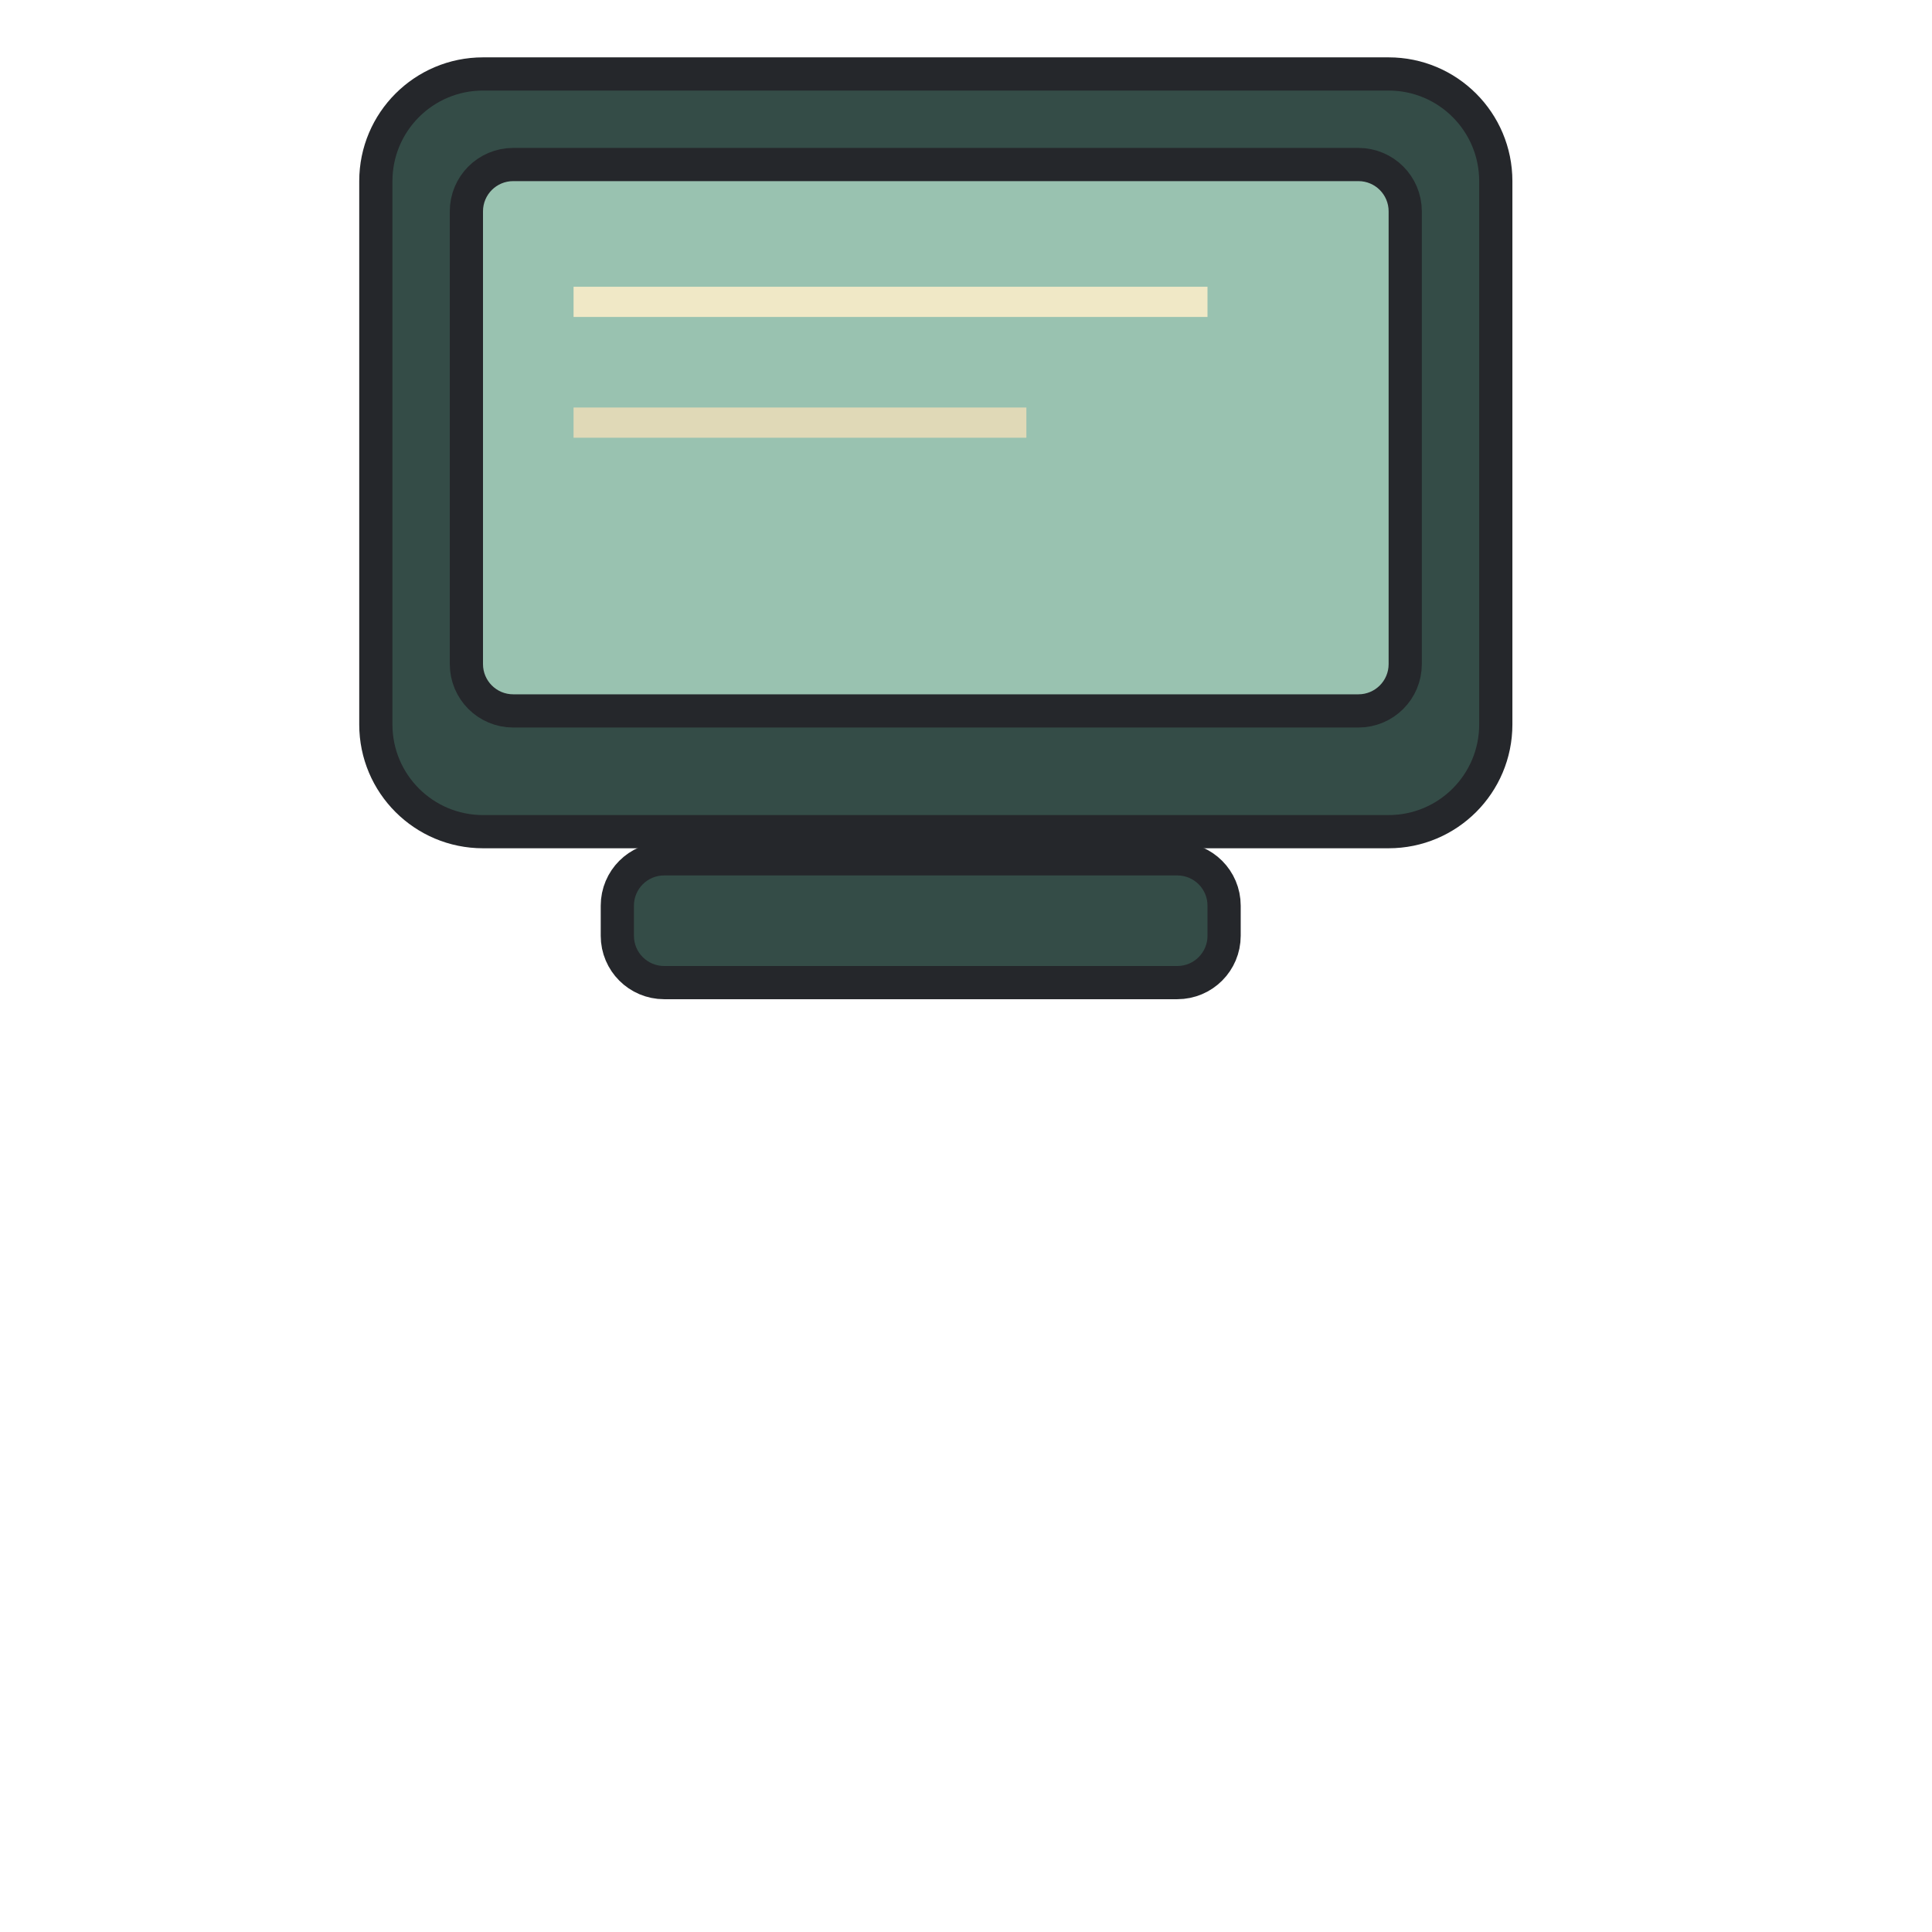
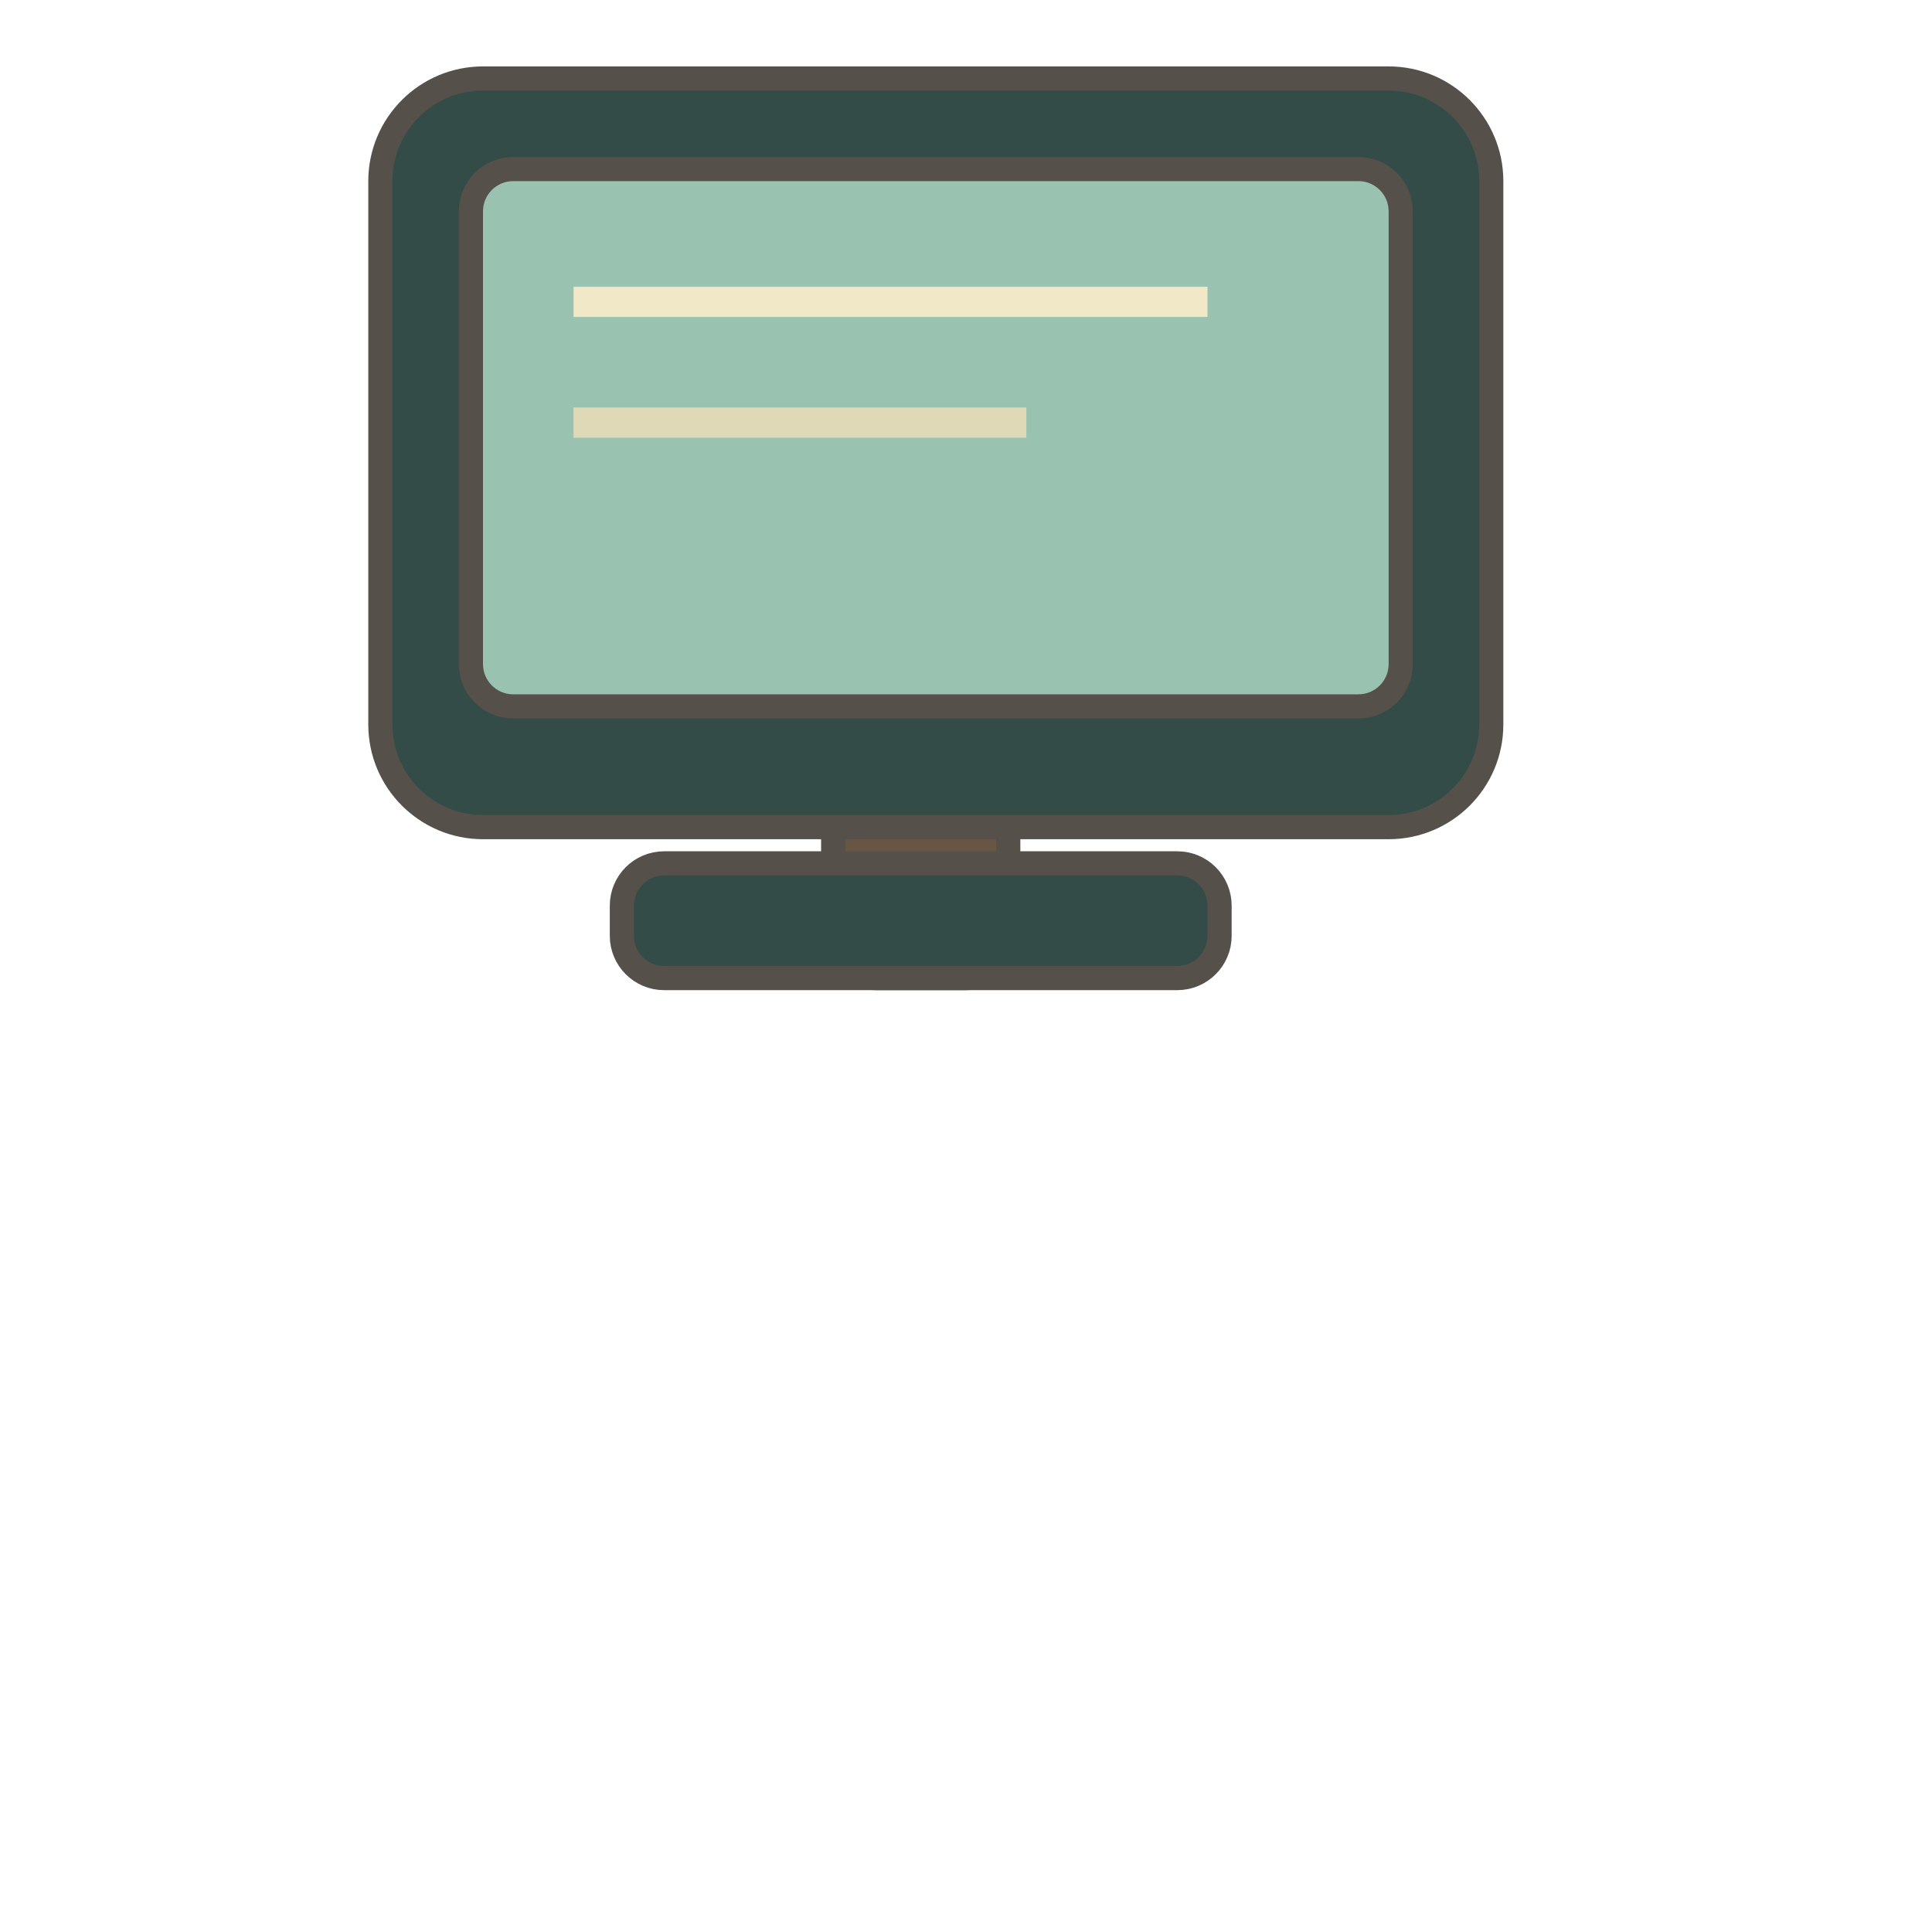
<svg xmlns="http://www.w3.org/2000/svg" width="64" height="64" viewBox="0 0 64 64">
-   <g stroke="#25272b" stroke-width="2.2" stroke-linejoin="round" paint-order="stroke fill">
+   <g stroke="#56504b" stroke-width="1.6" stroke-linejoin="round" paint-order="stroke fill">
    <rect x="28" y="18" width="5" height="14" rx="1" fill="#665643" />
    <rect x="21" y="29" width="19" height="3" rx="1" fill="#344c47" />
    <rect x="13" y="3" width="36" height="24" rx="3" fill="#344c47" />
    <rect x="16" y="6" width="30" height="17" rx="1" fill="#99c2b0" />
    <path d="M19 10L40 10" stroke="#f0e8c6" stroke-width="1" />
    <path d="M19 14L34 14" stroke="#e0d9b7" stroke-width="1" />
  </g>
</svg>
